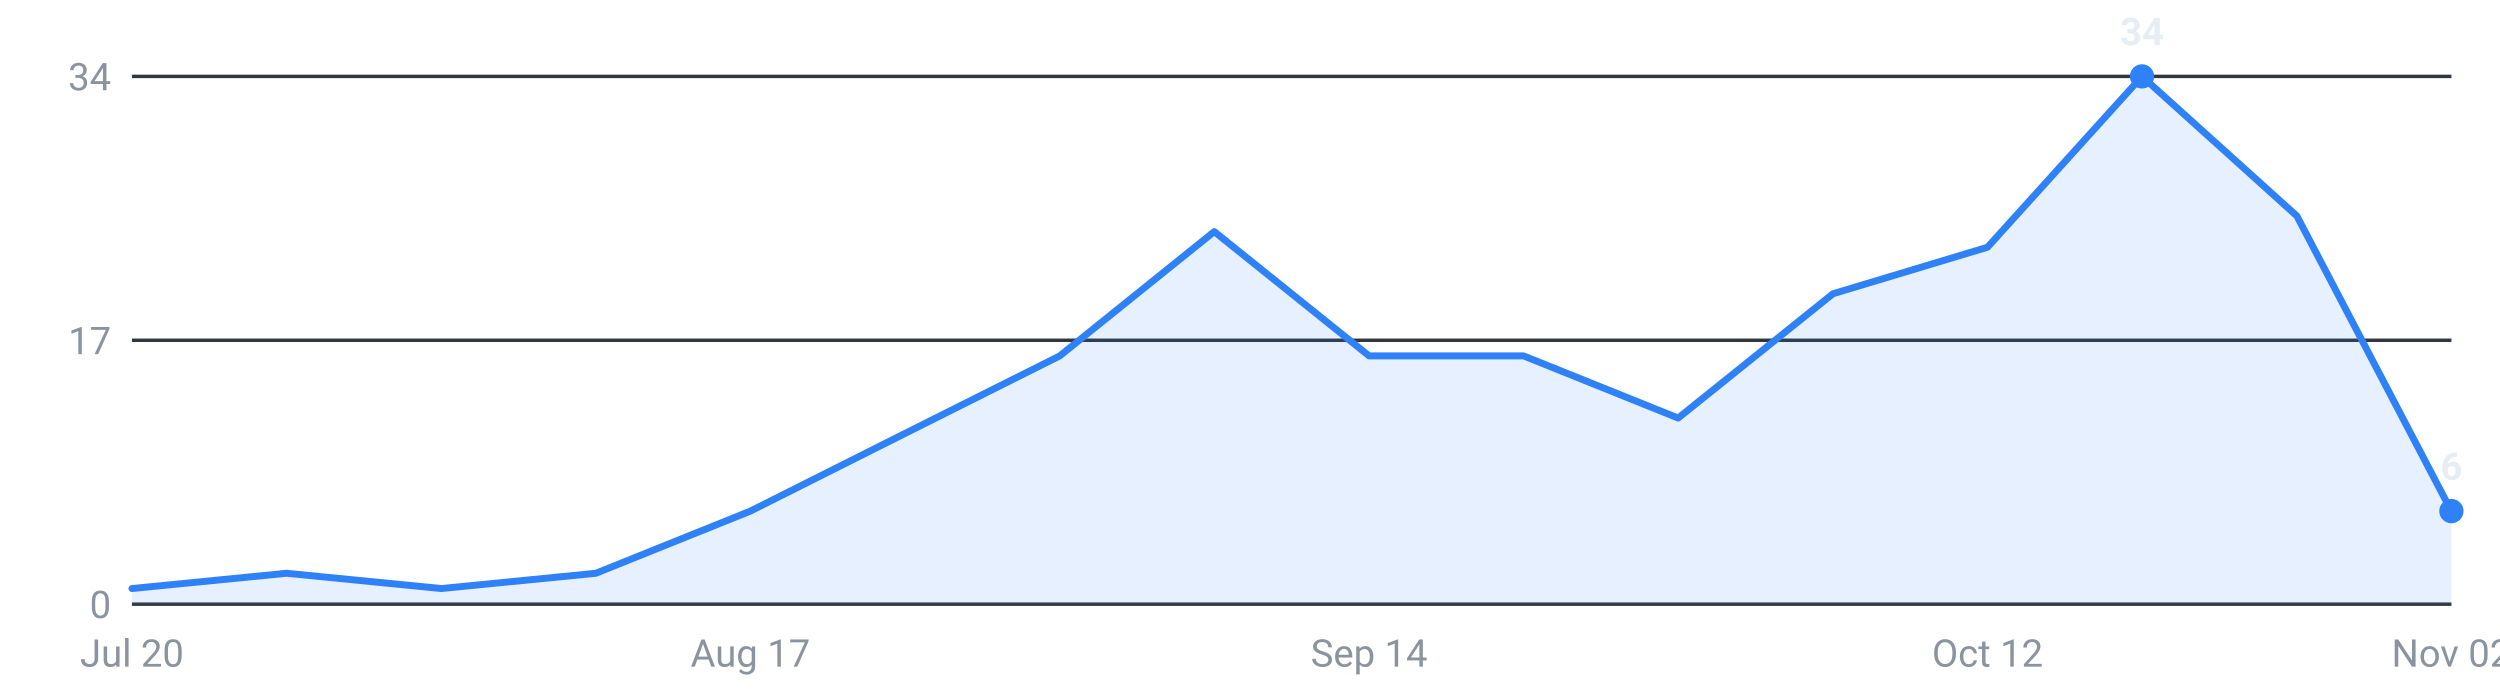
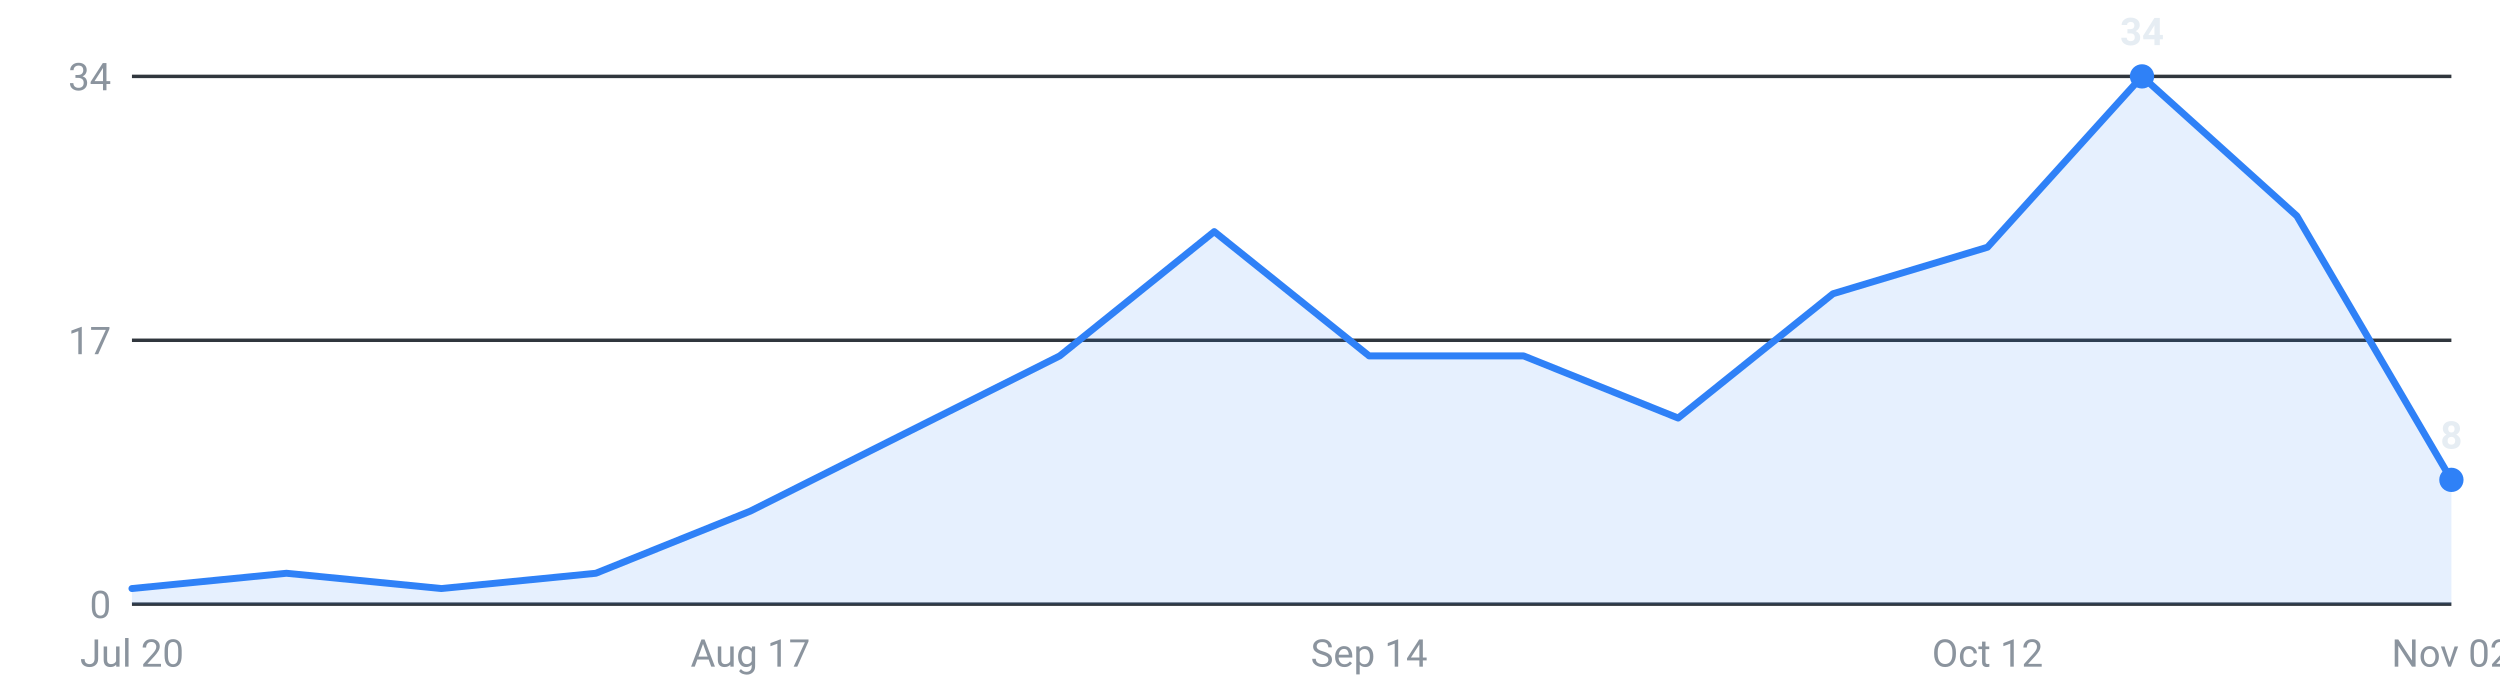
<svg xmlns="http://www.w3.org/2000/svg" viewBox="0 0 720 200" width="720" height="200" role="img" aria-label="Internships posted per week, last 16 weeks">
  <g font-family="-apple-system,Segoe UI,Roboto,sans-serif" font-size="11">
    <line x1="38" y1="174.0" x2="706" y2="174.0" stroke="#30363d" stroke-width="1" />
    <text x="32" y="178.0" text-anchor="end" fill="#8b949e">0</text>
    <line x1="38" y1="98.0" x2="706" y2="98.0" stroke="#30363d" stroke-width="1" />
    <text x="32" y="102.0" text-anchor="end" fill="#8b949e">17</text>
    <line x1="38" y1="22.0" x2="706" y2="22.0" stroke="#30363d" stroke-width="1" />
    <text x="32" y="26.0" text-anchor="end" fill="#8b949e">34</text>
-     <path d="M38.0,174 L38.0,169.5 L82.5,165.1 L127.1,169.5 L171.6,165.1 L216.1,147.2 L260.7,124.8 L305.2,102.5 L349.7,66.7 L394.3,102.5 L438.8,102.5 L483.3,120.4 L527.9,84.6 L572.4,71.2 L616.9,22.0 L661.5,62.2 L706.0,147.2 L706.0,174 Z" fill="#2f81f7" fill-opacity="0.12" />
-     <polyline points="38.0,169.5 82.5,165.1 127.1,169.5 171.6,165.1 216.1,147.2 260.7,124.8 305.2,102.5 349.7,66.7 394.3,102.5 438.8,102.5 483.3,120.4 527.9,84.6 572.4,71.2 616.9,22.0 661.5,62.2 706.0,147.2" fill="none" stroke="#2f81f7" stroke-width="2" stroke-linejoin="round" stroke-linecap="round" />
+     <path d="M38.0,174 L38.0,169.5 L82.5,165.1 L127.1,169.5 L171.6,165.1 L216.1,147.2 L260.7,124.8 L305.2,102.5 L349.7,66.7 L394.3,102.5 L438.8,102.5 L483.3,120.4 L527.9,84.6 L572.4,71.2 L616.9,22.0 L661.5,62.2 L706.0,138.2 L706.0,174 Z" fill="#2f81f7" fill-opacity="0.12" />
+     <polyline points="38.0,169.5 82.5,165.1 127.1,169.5 171.6,165.1 216.1,147.2 260.7,124.8 305.2,102.5 349.7,66.7 394.3,102.5 438.8,102.5 483.3,120.4 527.9,84.6 572.4,71.2 616.9,22.0 661.5,62.2 706.0,138.2" fill="none" stroke="#2f81f7" stroke-width="2" stroke-linejoin="round" stroke-linecap="round" />
    <circle cx="616.9" cy="22.0" r="3.5" fill="#2f81f7" />
    <text x="616.9" y="13.0" text-anchor="middle" fill="#e6edf3" font-weight="600">34</text>
-     <circle cx="706.0" cy="147.2" r="3.5" fill="#2f81f7" />
-     <text x="706.0" y="138.2" text-anchor="middle" fill="#e6edf3" font-weight="600">6</text>
+     <circle cx="706.0" cy="138.2" r="3.5" fill="#2f81f7" />
+     <text x="706.0" y="129.2" text-anchor="middle" fill="#e6edf3" font-weight="600">8</text>
    <text x="38.0" y="192" text-anchor="middle" fill="#8b949e">Jul 20</text>
    <text x="216.1" y="192" text-anchor="middle" fill="#8b949e">Aug 17</text>
    <text x="394.3" y="192" text-anchor="middle" fill="#8b949e">Sep 14</text>
    <text x="572.4" y="192" text-anchor="middle" fill="#8b949e">Oct 12</text>
    <text x="706.0" y="192" text-anchor="middle" fill="#8b949e">Nov 02</text>
  </g>
</svg>
